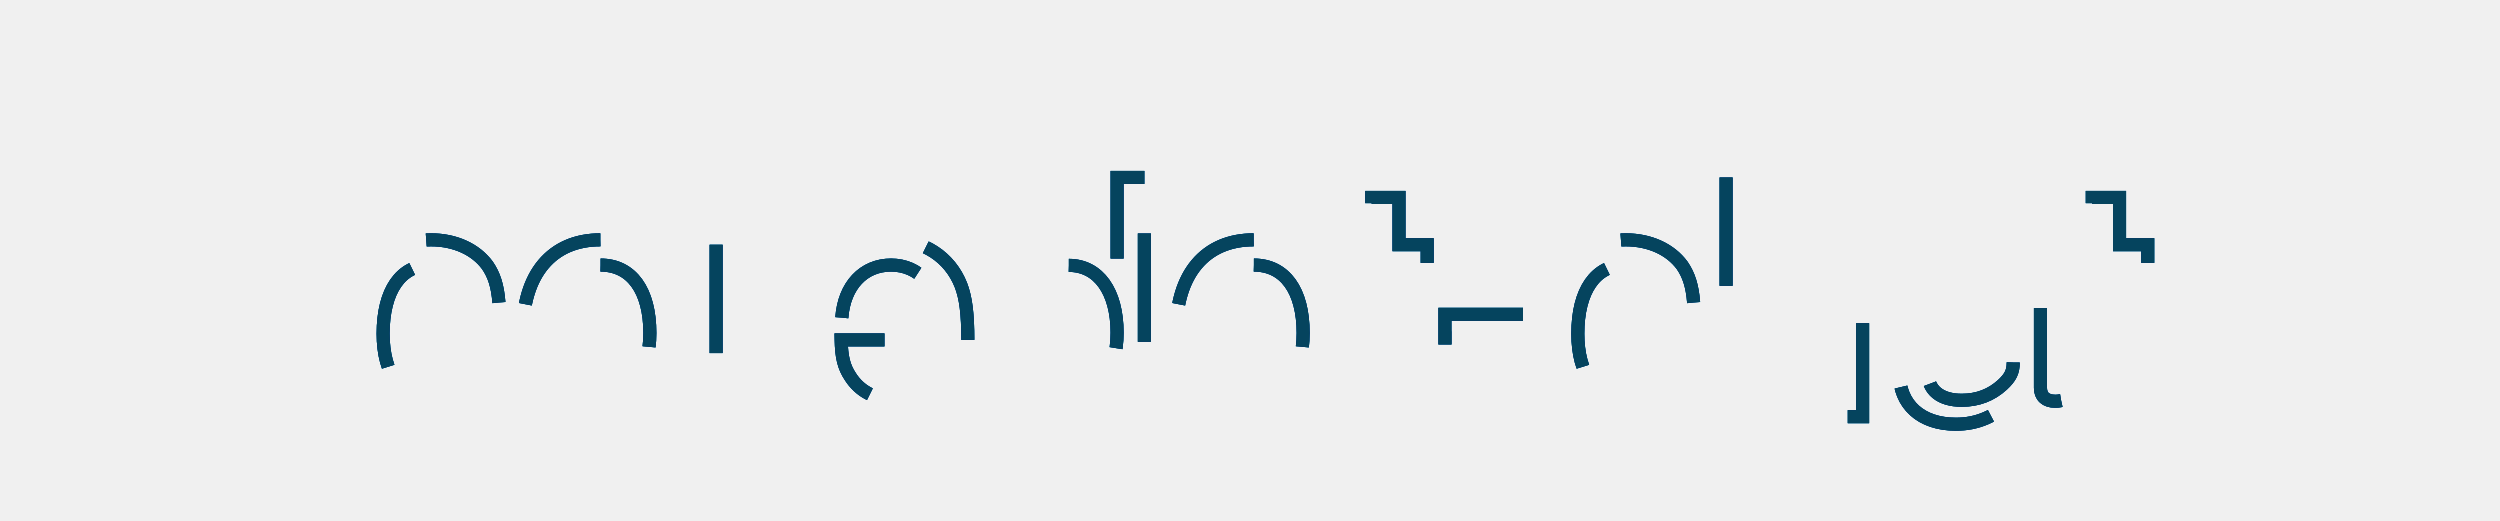
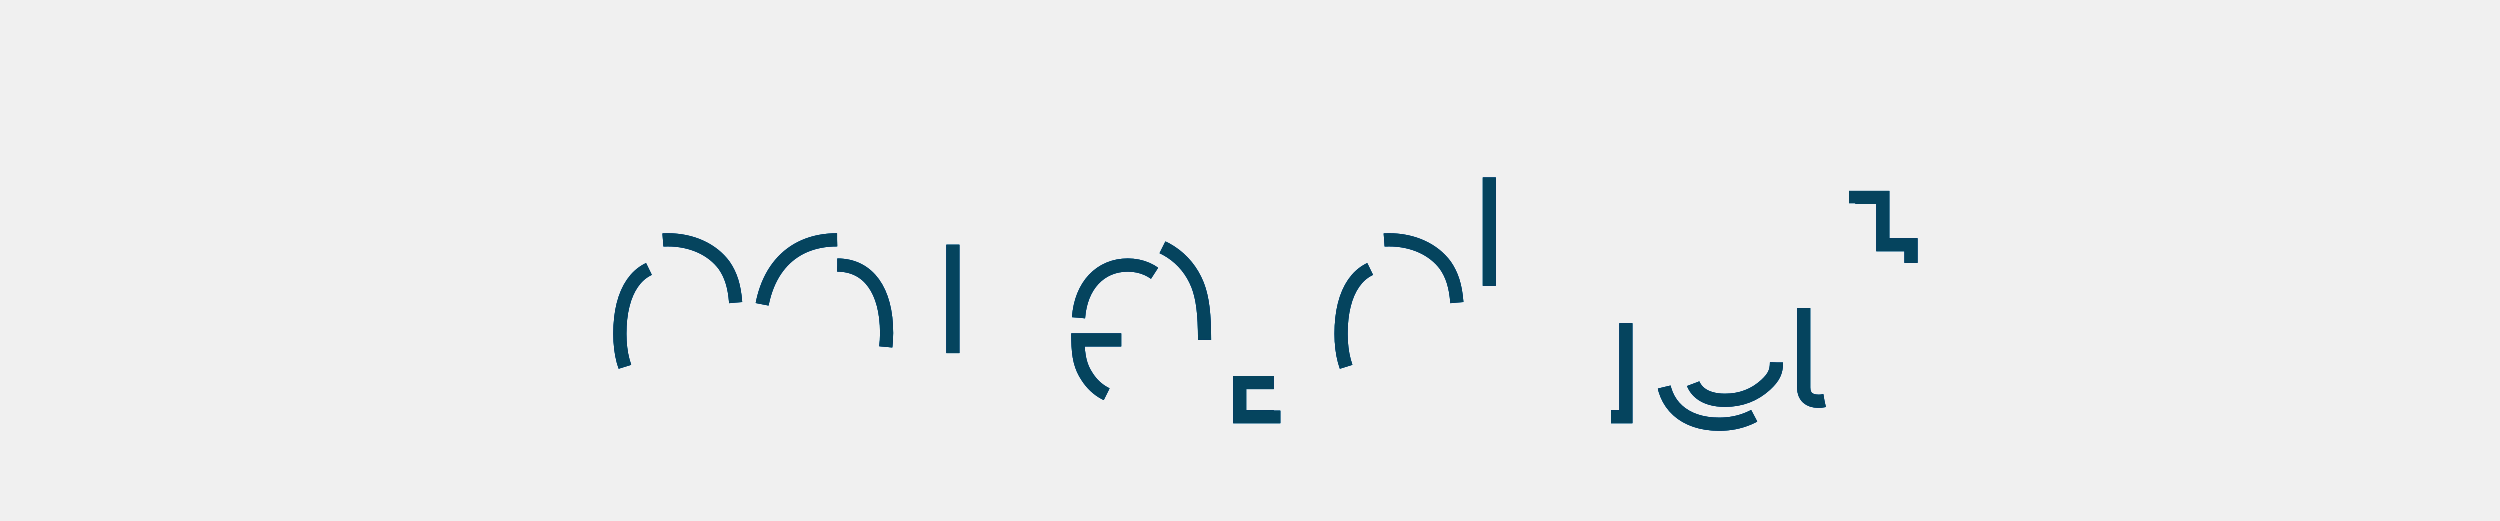
<svg xmlns="http://www.w3.org/2000/svg" xmlns:xlink="http://www.w3.org/1999/xlink" viewBox="0 0 960 200">
  <defs>
    <style type="text/css">
    html, body{
    height: 100%;
    font-weight: 800;
    }

    body{
    background: #ffffff;
    font-family: Helvetica;
    }

    svg {
        display: block;
        font: 10.5em 'Helvetica';
        width: 960px;
        height: 200px;
        margin: 0 auto;
    }

    .text-copy {
        fill: none;
        stroke: white;
        stroke-dasharray: 6% 29%;
        stroke-width: 5px;
        stroke-dashoffset: 0%;
        animation: stroke-offset 5.5s infinite linear;
    }

    .text-copy:nth-child(1){
        stroke: #D4F1F4;
        animation-delay: -1;
    }

    .text-copy:nth-child(2){
        stroke: #75E6DA;
        animation-delay: -2s;
    }

    .text-copy:nth-child(3){
        stroke: #189AB4;
        animation-delay: -3s;
    }

    .text-copy:nth-child(4){
        stroke: #000C66;
        animation-delay: -4s;
    }

    .text-copy:nth-child(5){
        stroke: #05445E;
        animation-delay: -5s;
    }

    @keyframes stroke-offset{
        100% {stroke-dashoffset: -35%;}
    }
    </style>
  </defs>
  <symbol id="s-text">
-     <text text-anchor="middle" x="50%" y="80%">coredot-chat</text>
+     <text text-anchor="middle" x="50%" y="80%">core.chat</text>
  </symbol>
  <g class="g-ants">
    <use xlink:href="#s-text" class="text-copy" />
    <use xlink:href="#s-text" class="text-copy" />
    <use xlink:href="#s-text" class="text-copy" />
    <use xlink:href="#s-text" class="text-copy" />
    <use xlink:href="#s-text" class="text-copy" />
  </g>
</svg>
